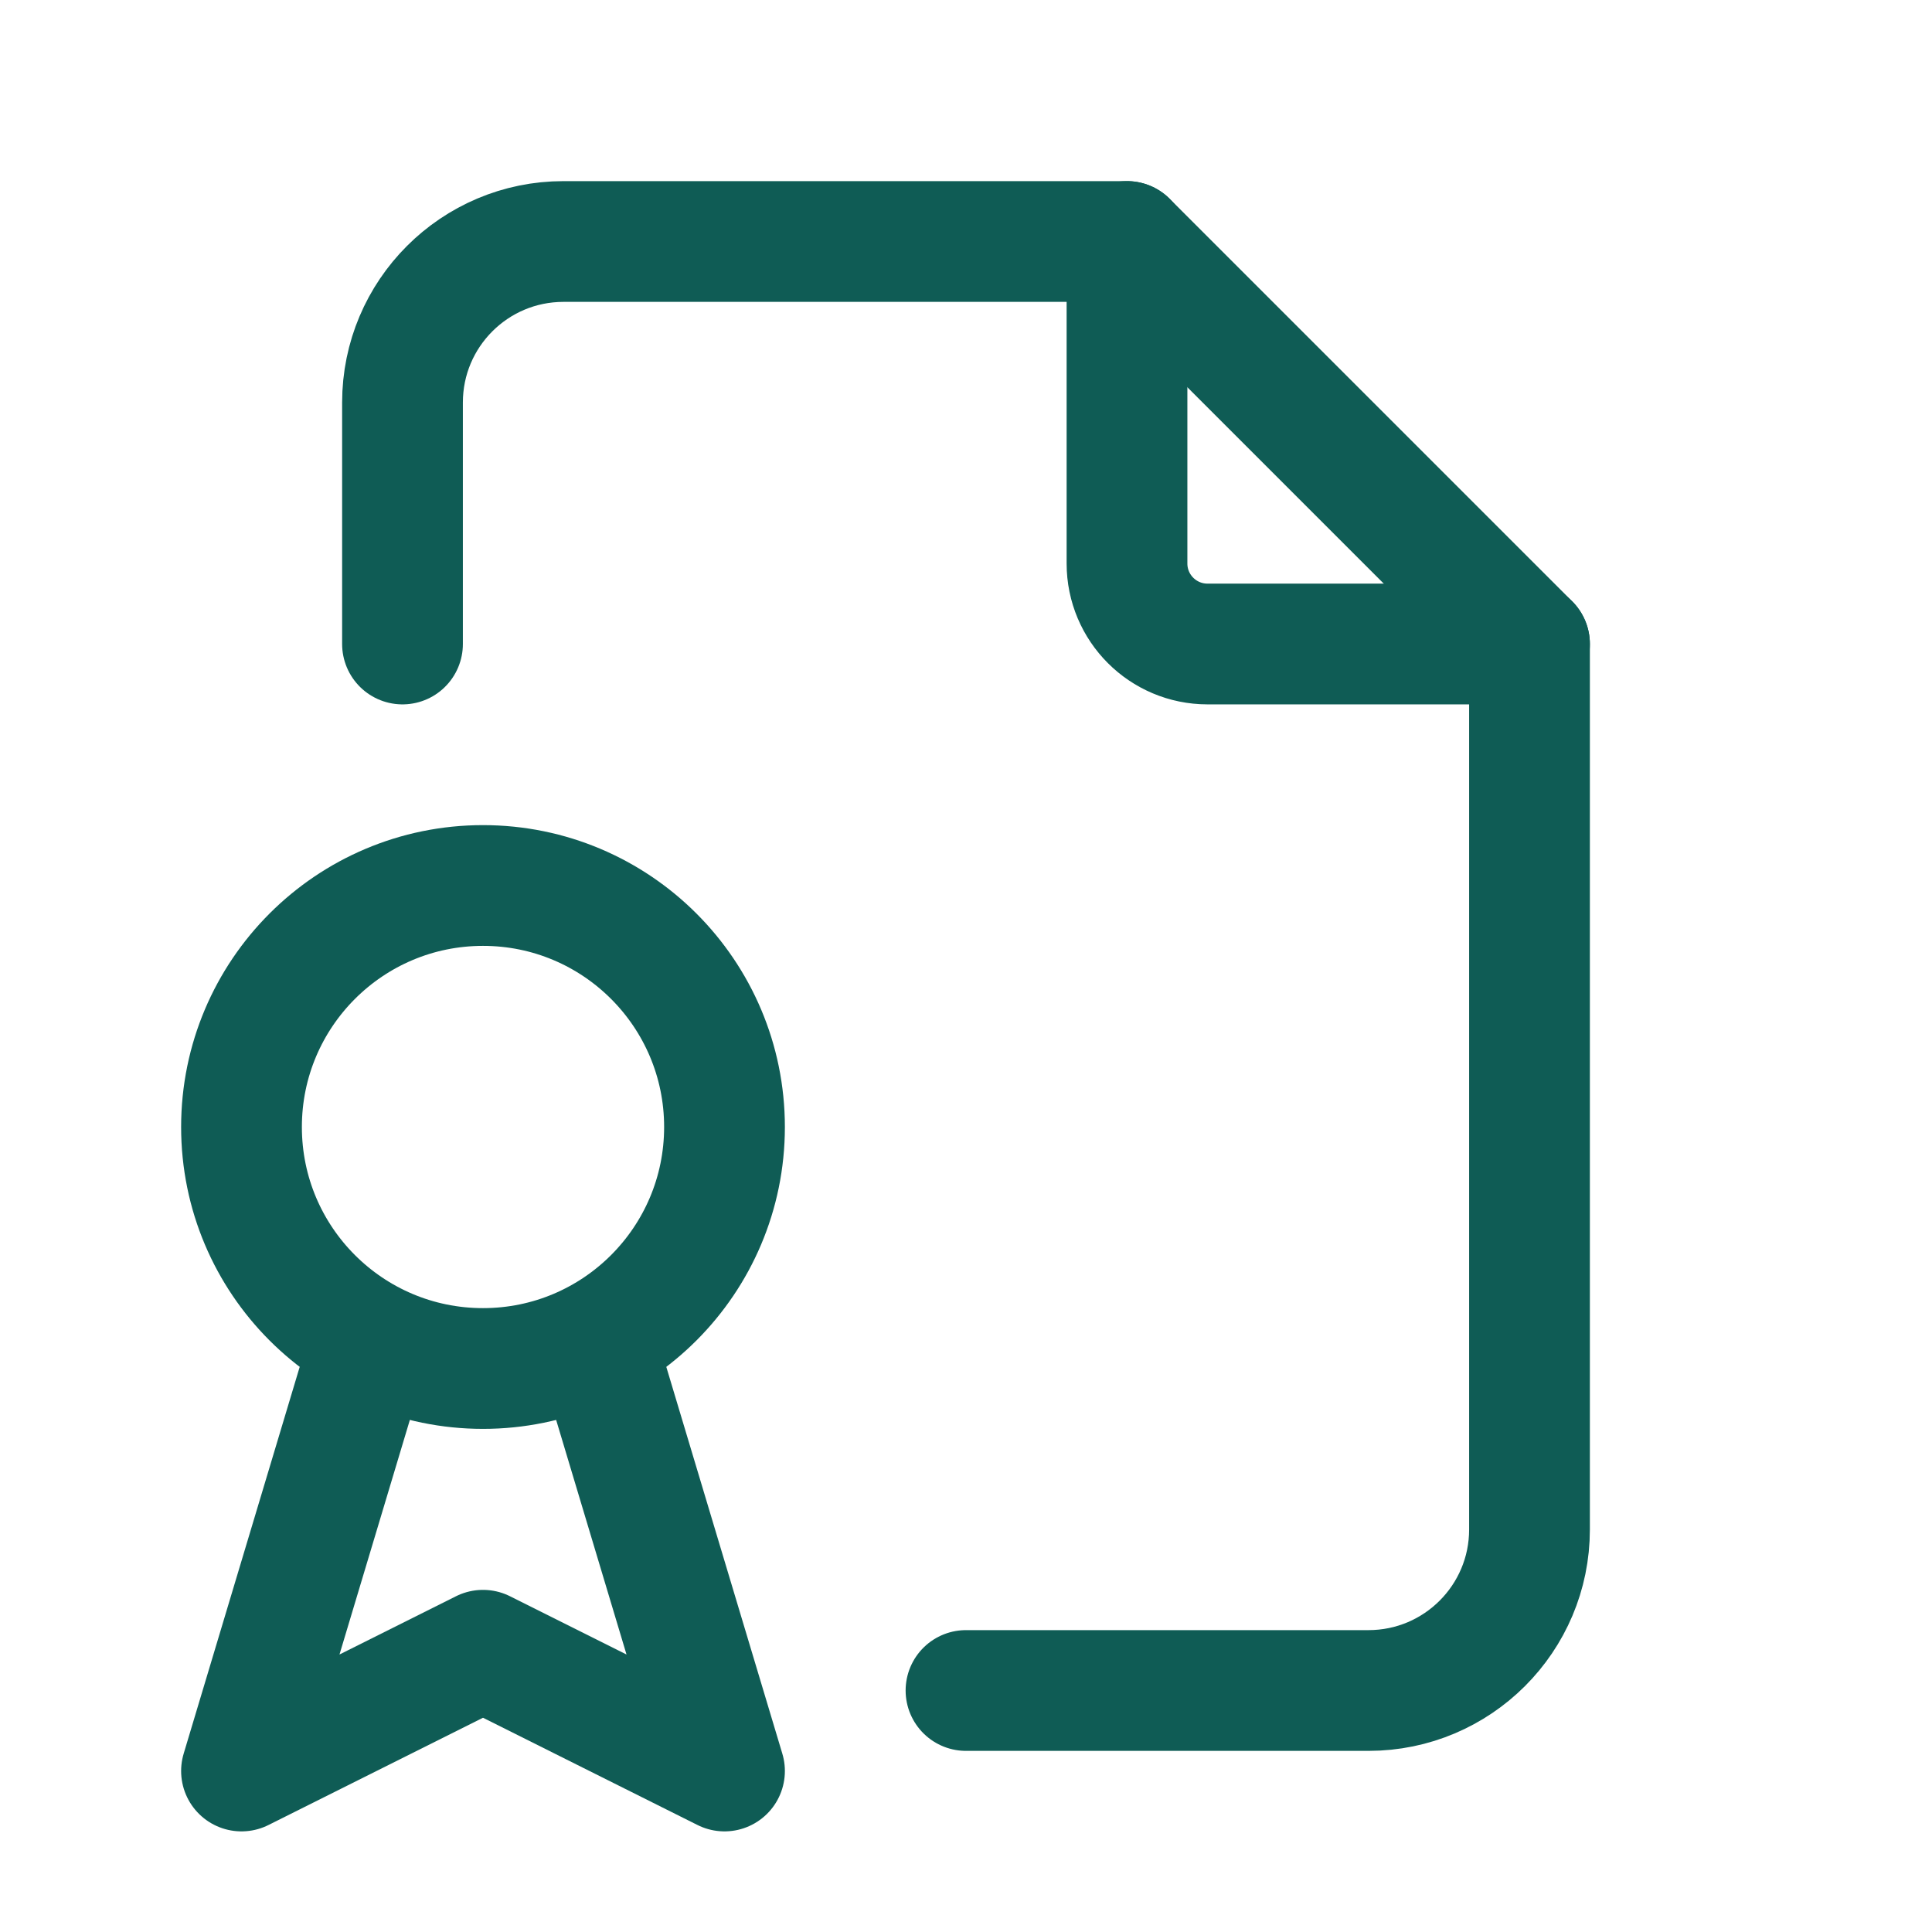
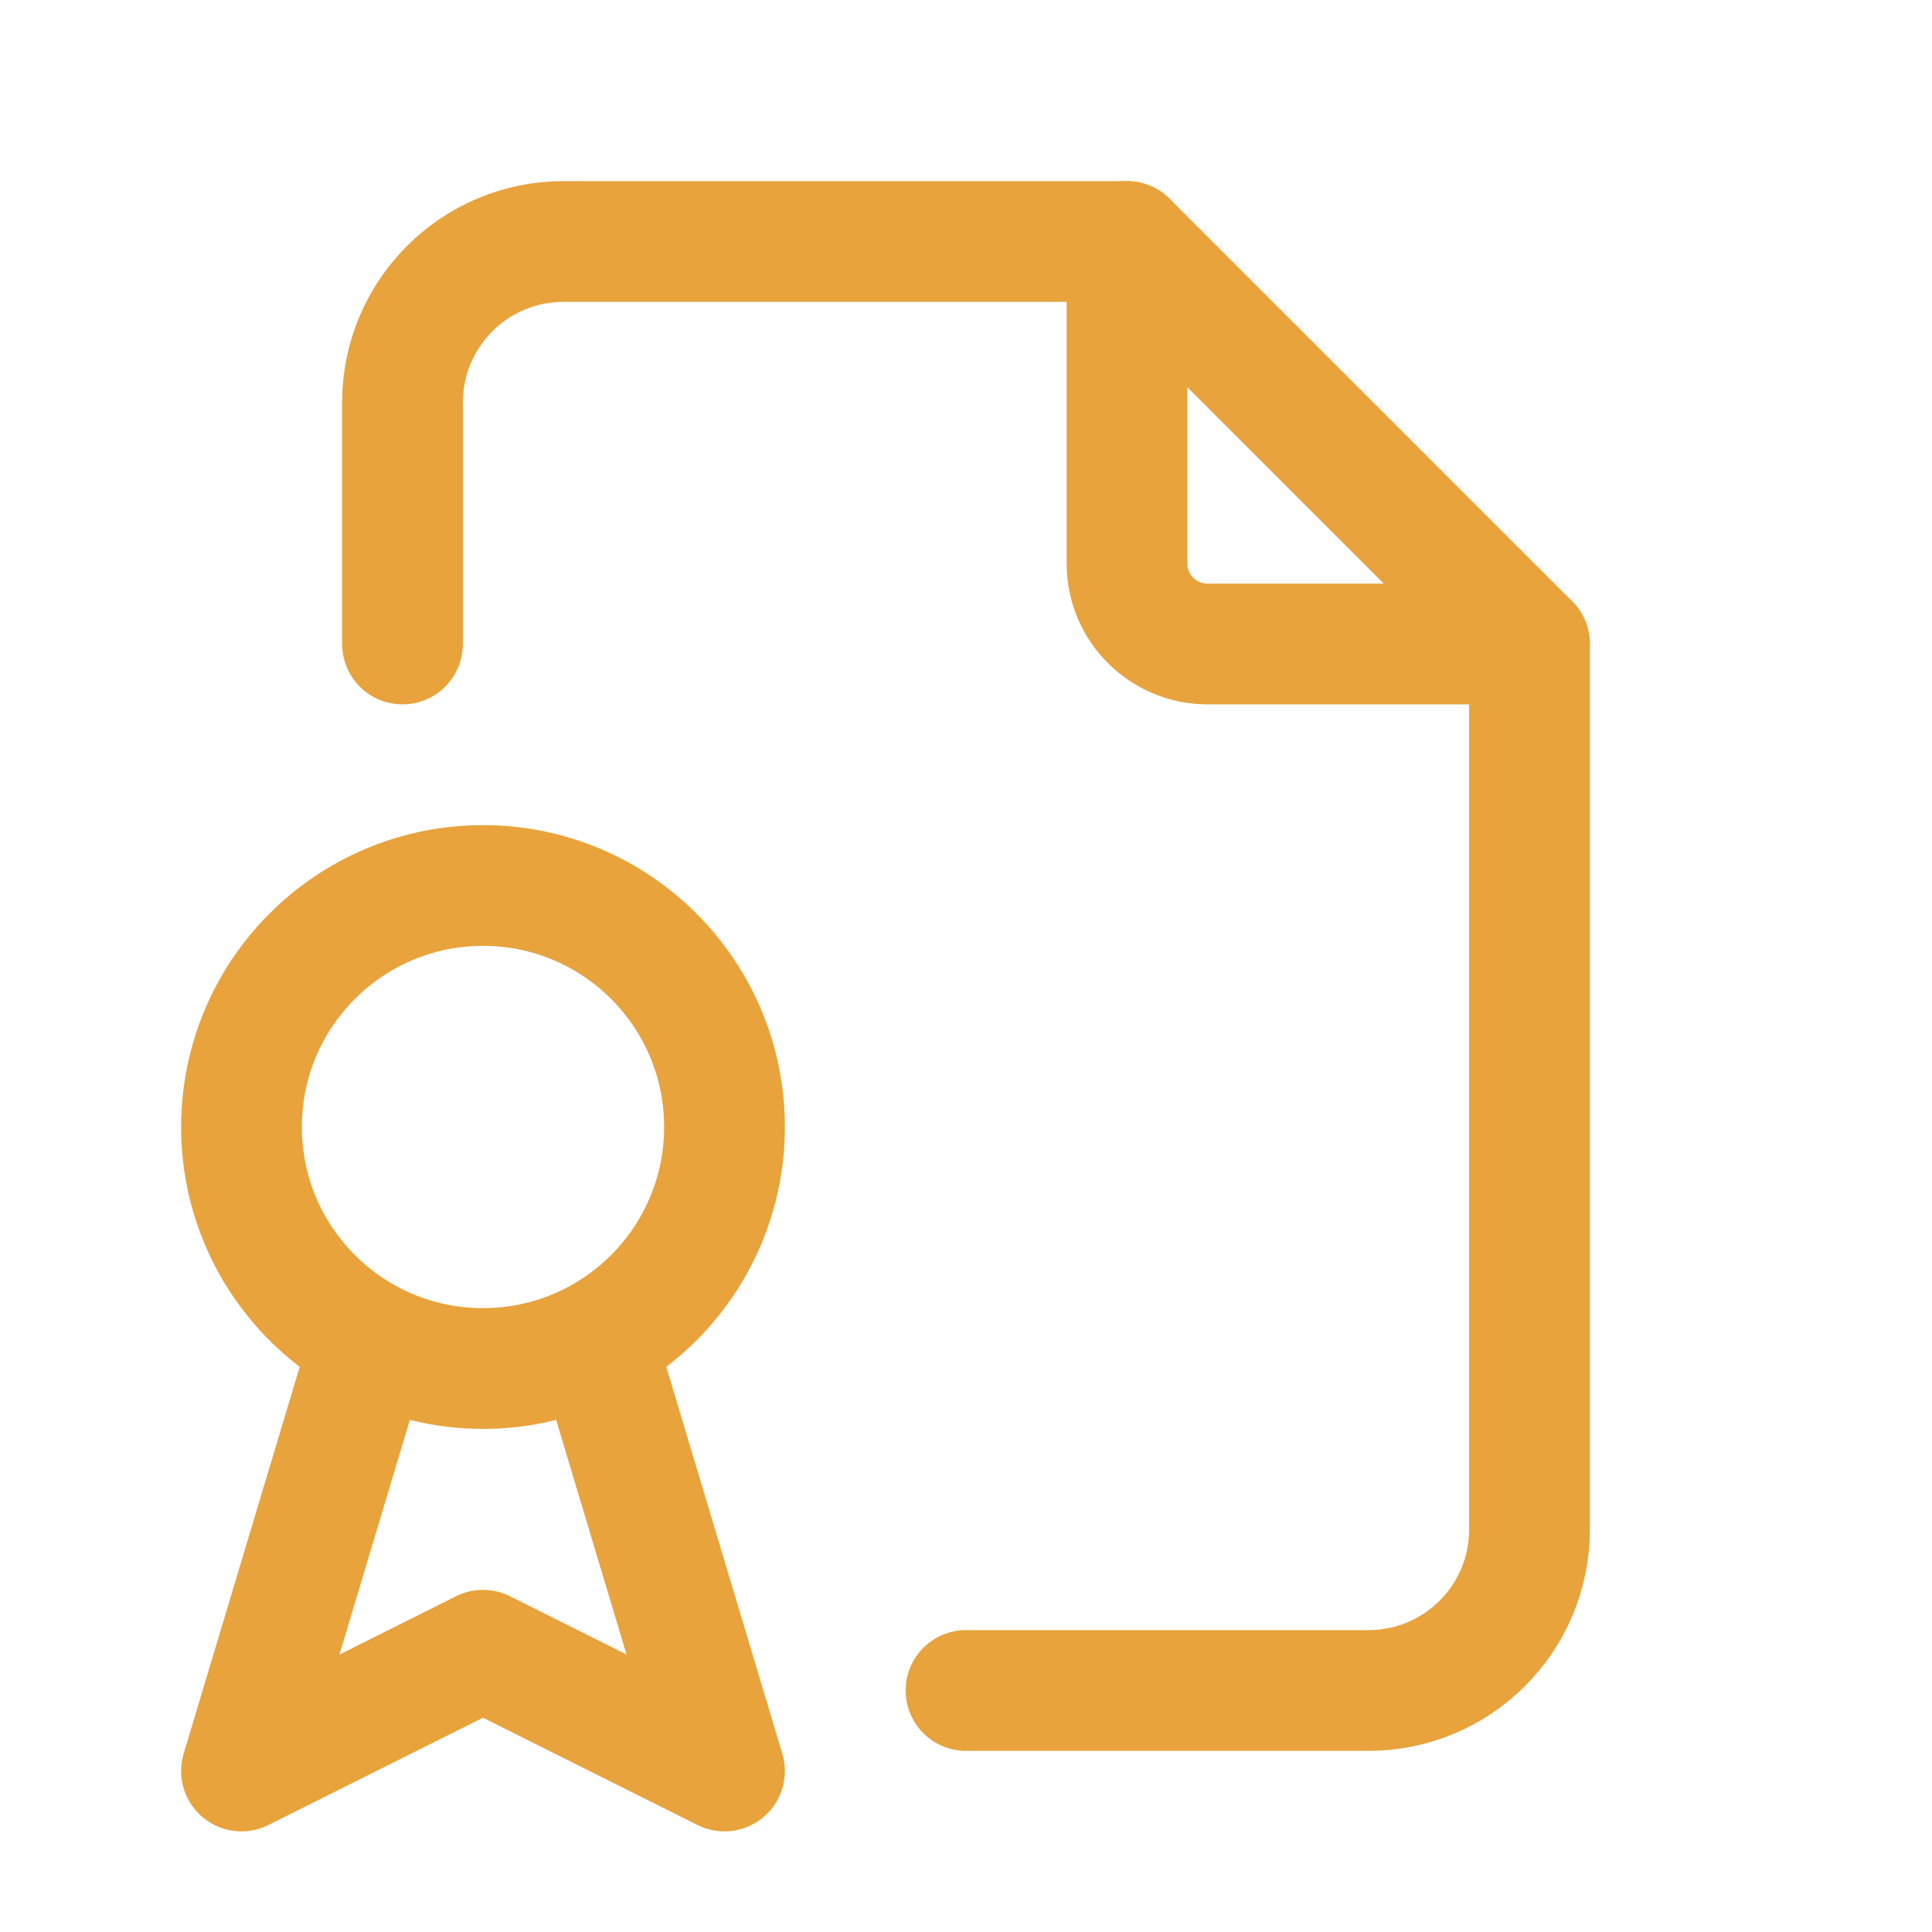
- <svg xmlns="http://www.w3.org/2000/svg" width="24" height="24" viewBox="0 0 24 24" fill="none" stroke="#0F5C55" stroke-width="1.5" stroke-linecap="round" stroke-linejoin="round" class="icon icon-tabler icons-tabler-outline icon-tabler-file-certificate">
+ <svg xmlns="http://www.w3.org/2000/svg" width="24" height="24" viewBox="0 0 24 24" fill="none" stroke="#E8A33D" stroke-width="1.5" stroke-linecap="round" stroke-linejoin="round" class="icon icon-tabler icons-tabler-outline icon-tabler-file-certificate">
  <path stroke="none" d="M0 0h24v24H0z" fill="none" />
  <path d="M14 3v4a1 1 0 0 0 1 1h4" />
  <path d="M5 8v-3a2 2 0 0 1 2 -2h7l5 5v11a2 2 0 0 1 -2 2h-5" />
  <path d="M6 14m-3 0a3 3 0 1 0 6 0a3 3 0 1 0 -6 0" />
  <path d="M4.5 17l-1.5 5l3 -1.5l3 1.5l-1.5 -5" />
</svg>
